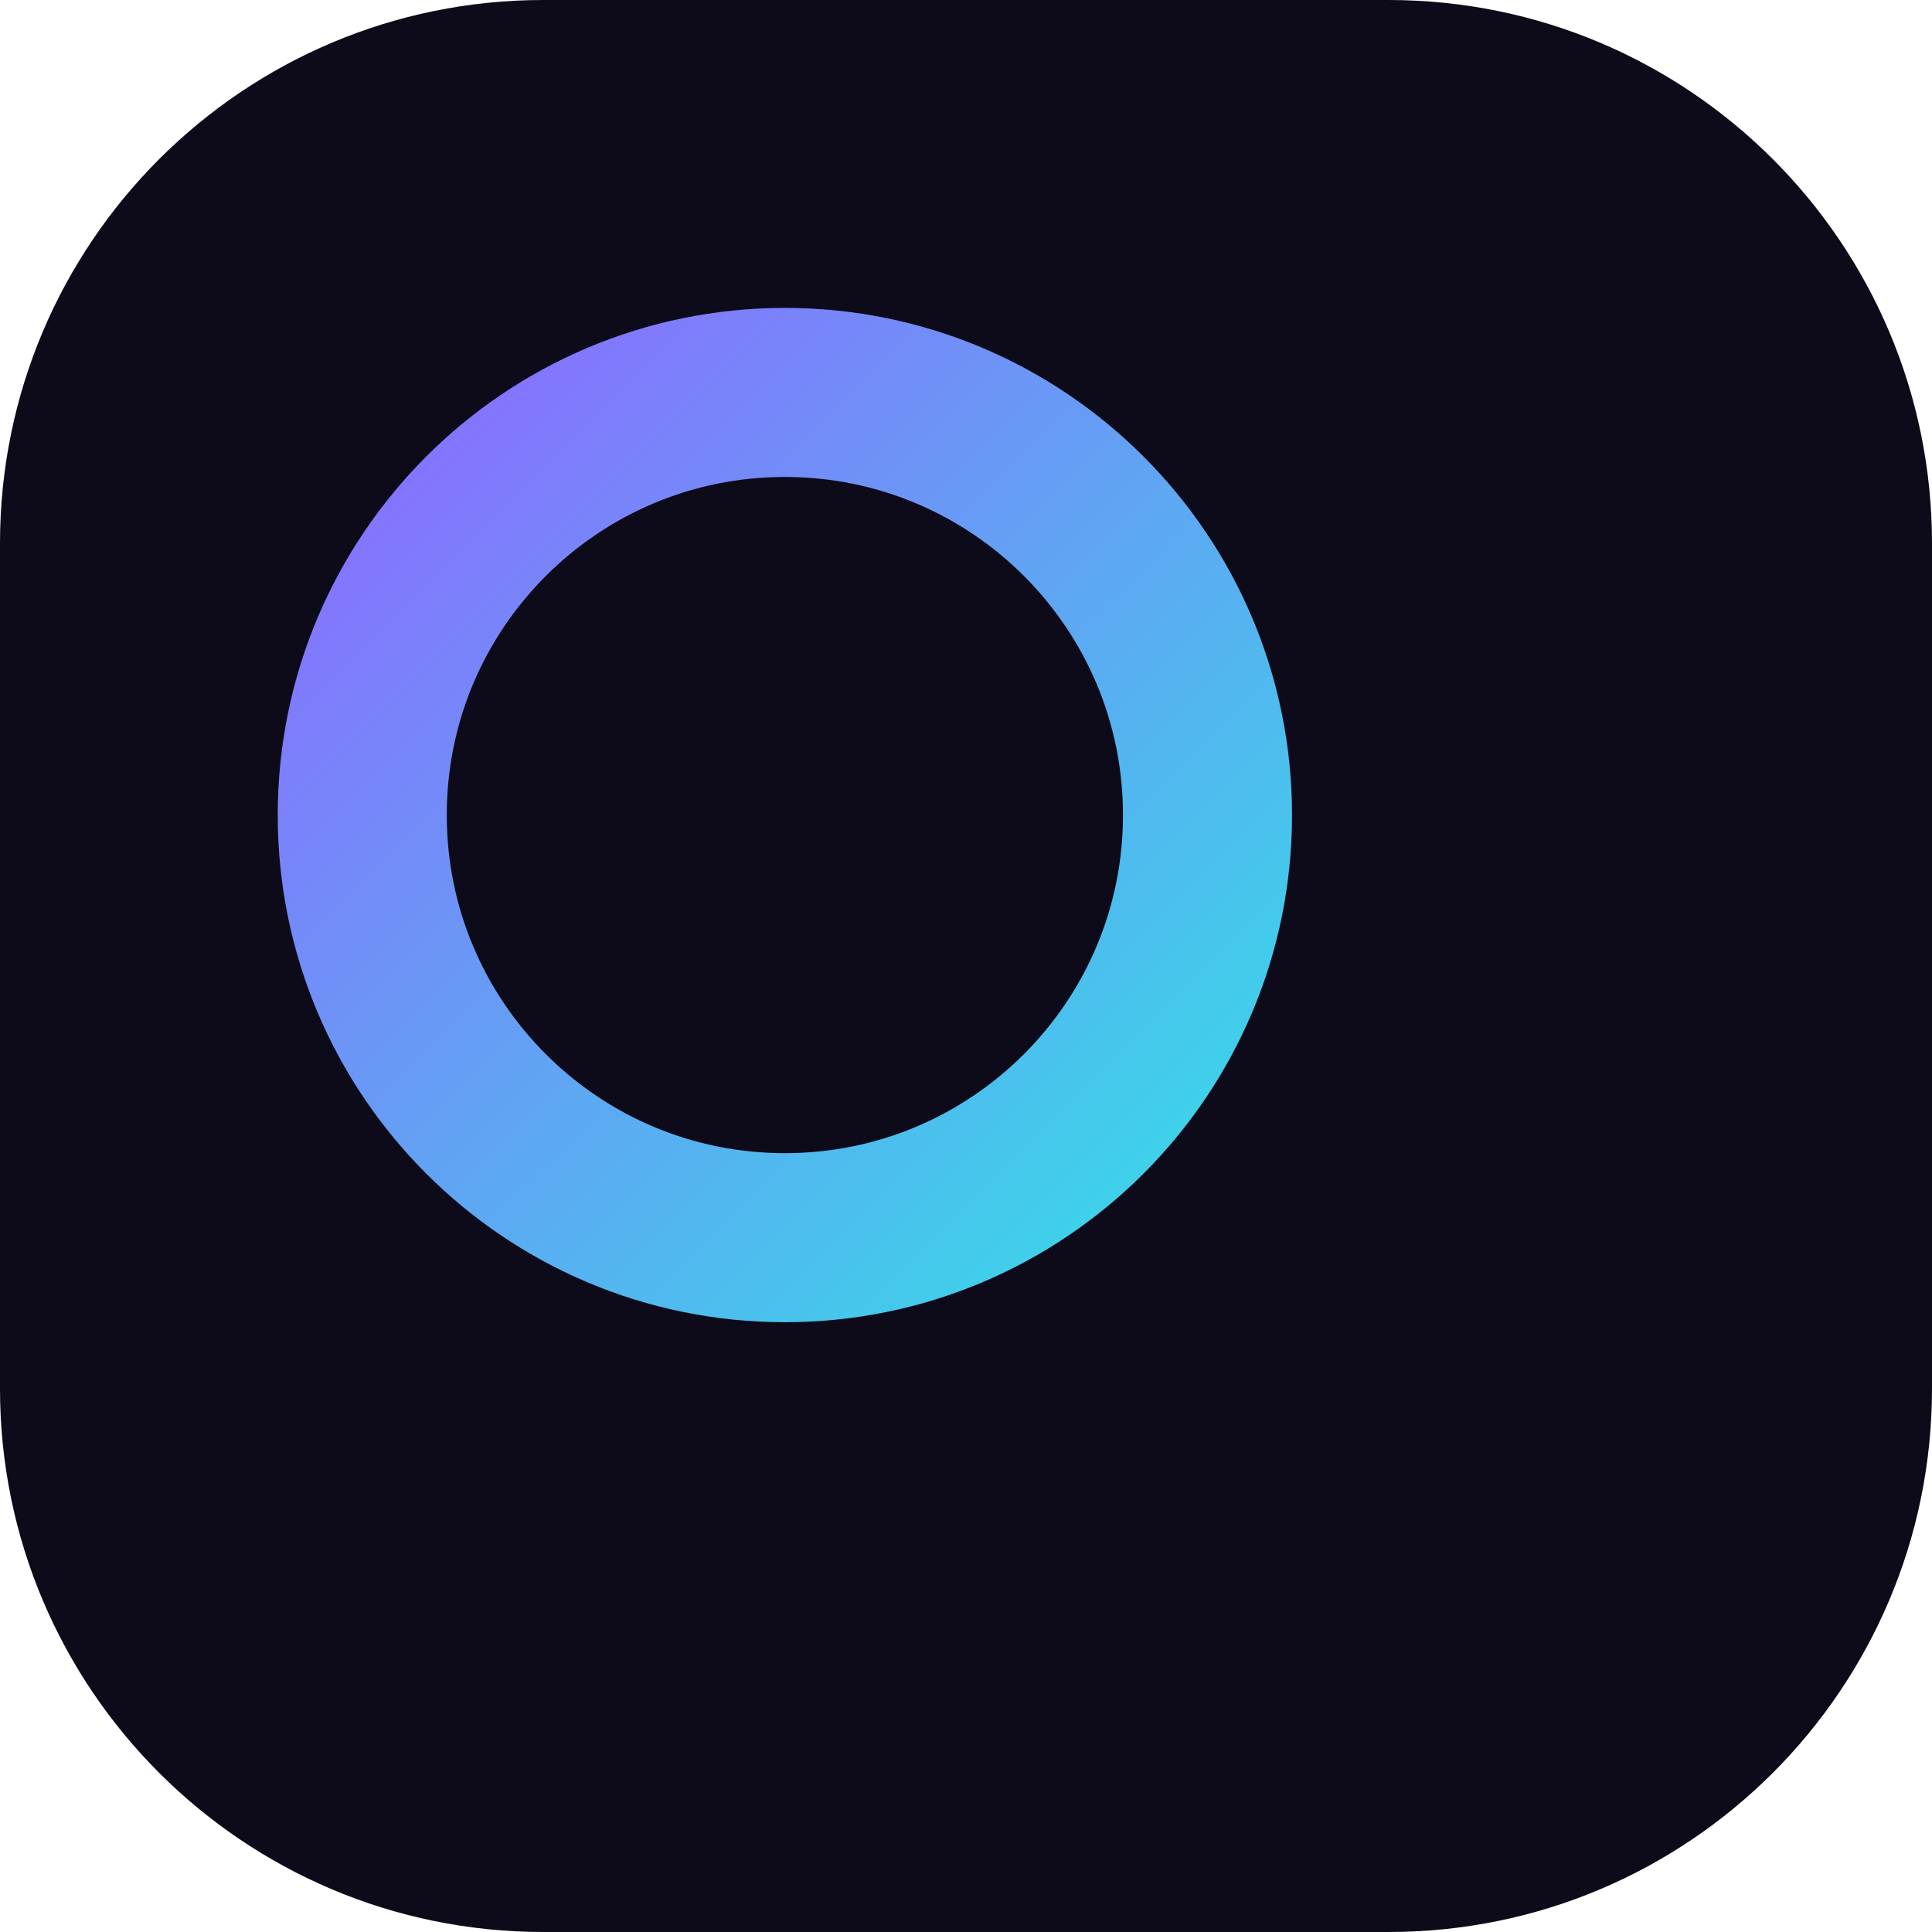
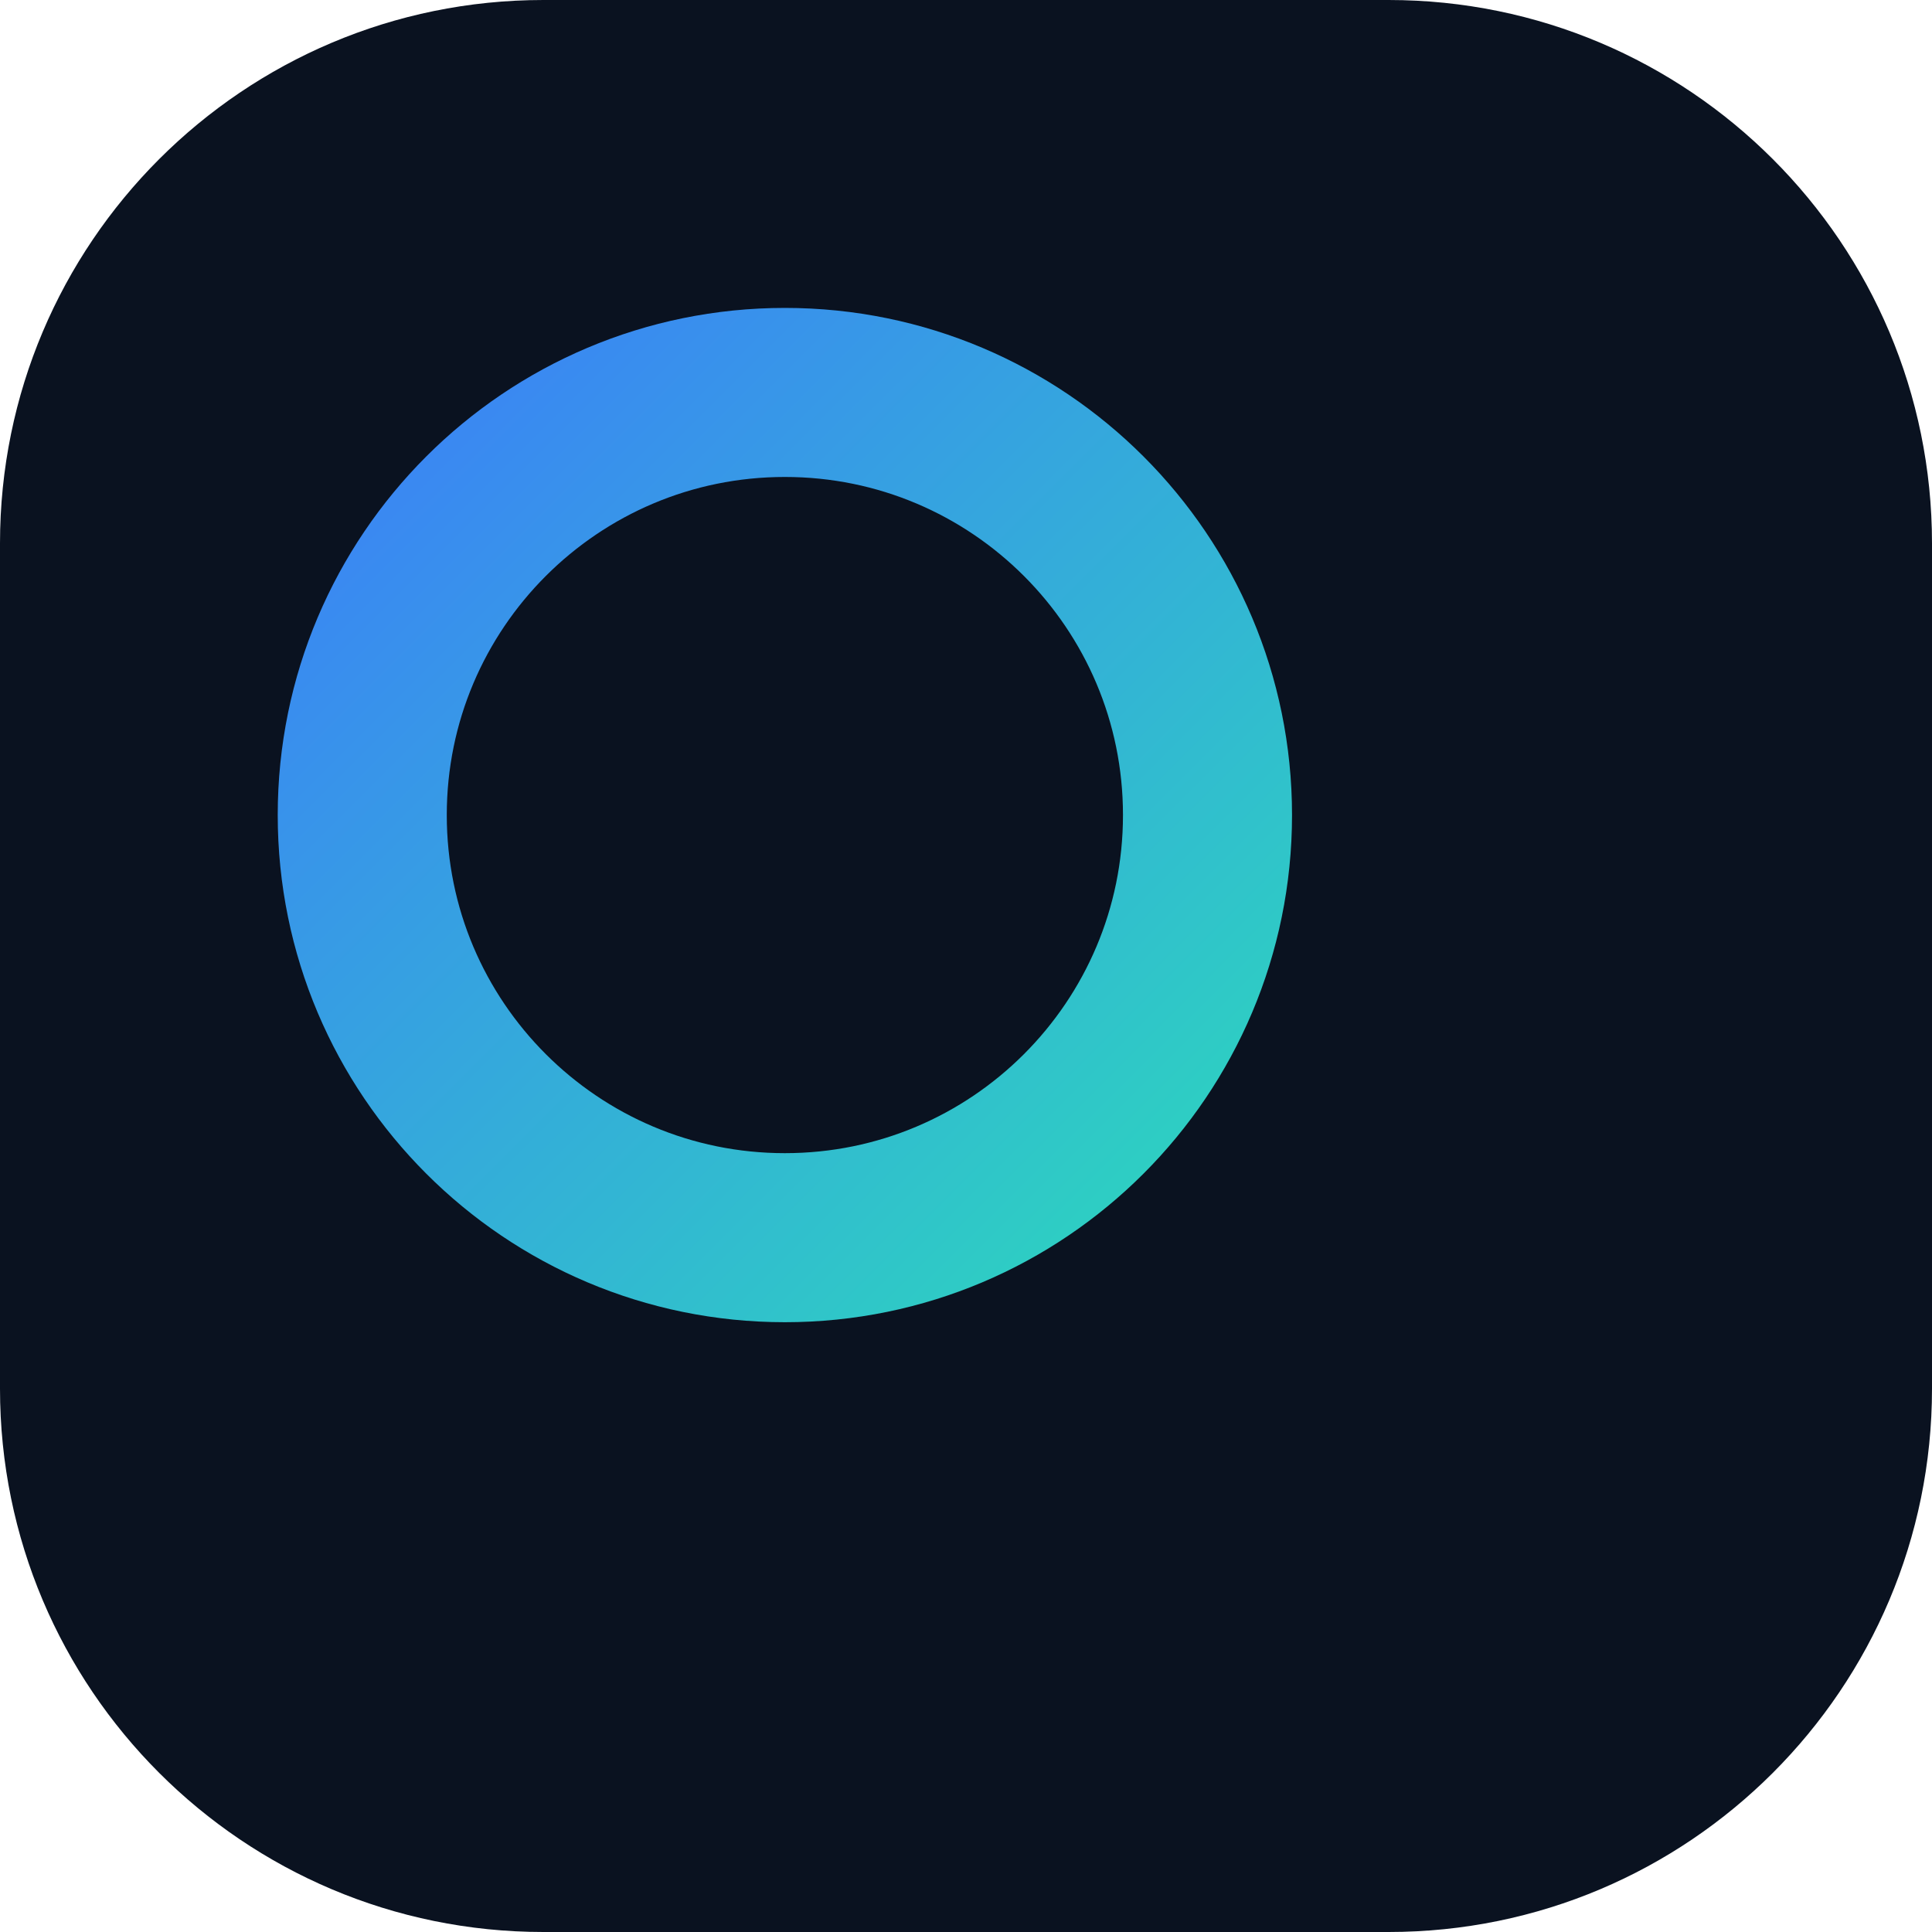
<svg xmlns="http://www.w3.org/2000/svg" viewBox="0 0 32 32">
  <defs>
    <linearGradient id="g" x1="0" y1="0" x2="1" y2="1">
-       <stop offset="0%" stop-color="#8b6cff" />
-       <stop offset="100%" stop-color="#38d9e8" />
+       <stop offset="0%" stop-color="#3b82f6" />
+       <stop offset="100%" stop-color="#2dd4bf" />
    </linearGradient>
  </defs>
-   <rect width="32" height="32" rx="9" fill="#0d0a1a" />
+   <rect width="32" height="32" rx="9" fill="#0a1220" />
  <g fill="none" stroke="url(#g)" stroke-width="2.8" stroke-linecap="round">
    <circle cx="13" cy="13.5" r="7" />
    <path d="M20 13.5 V26" />
  </g>
</svg>
